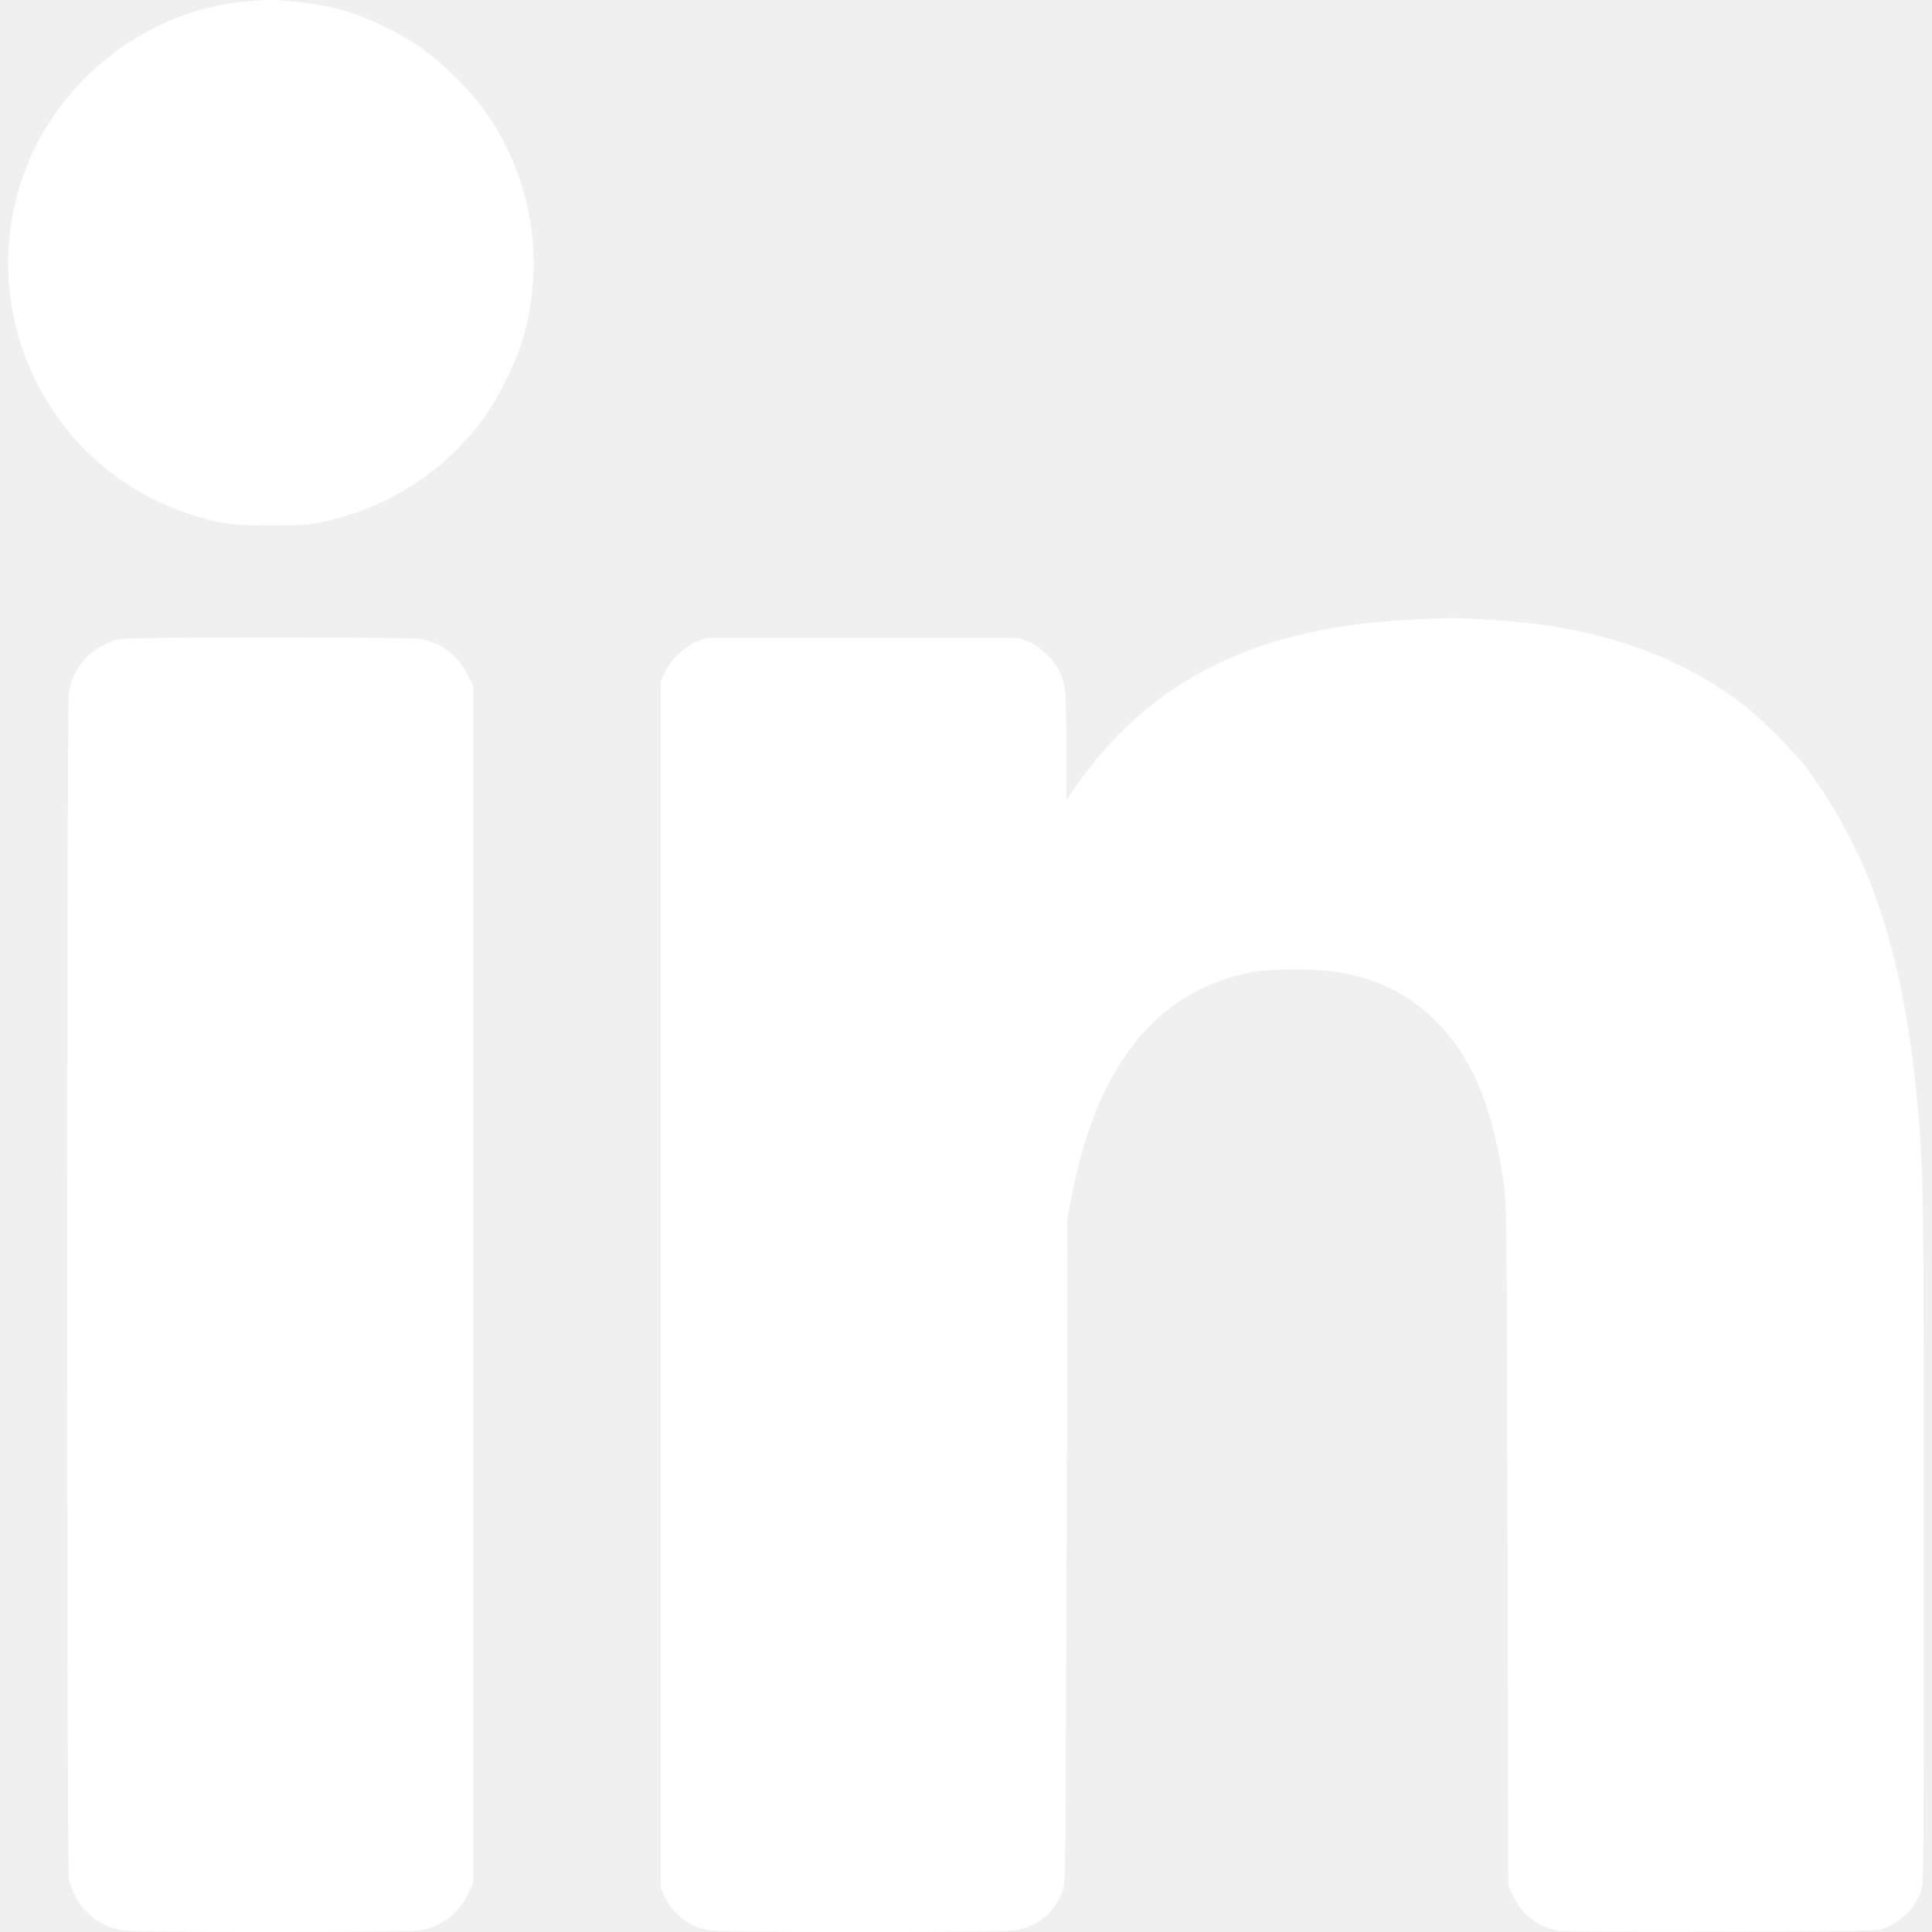
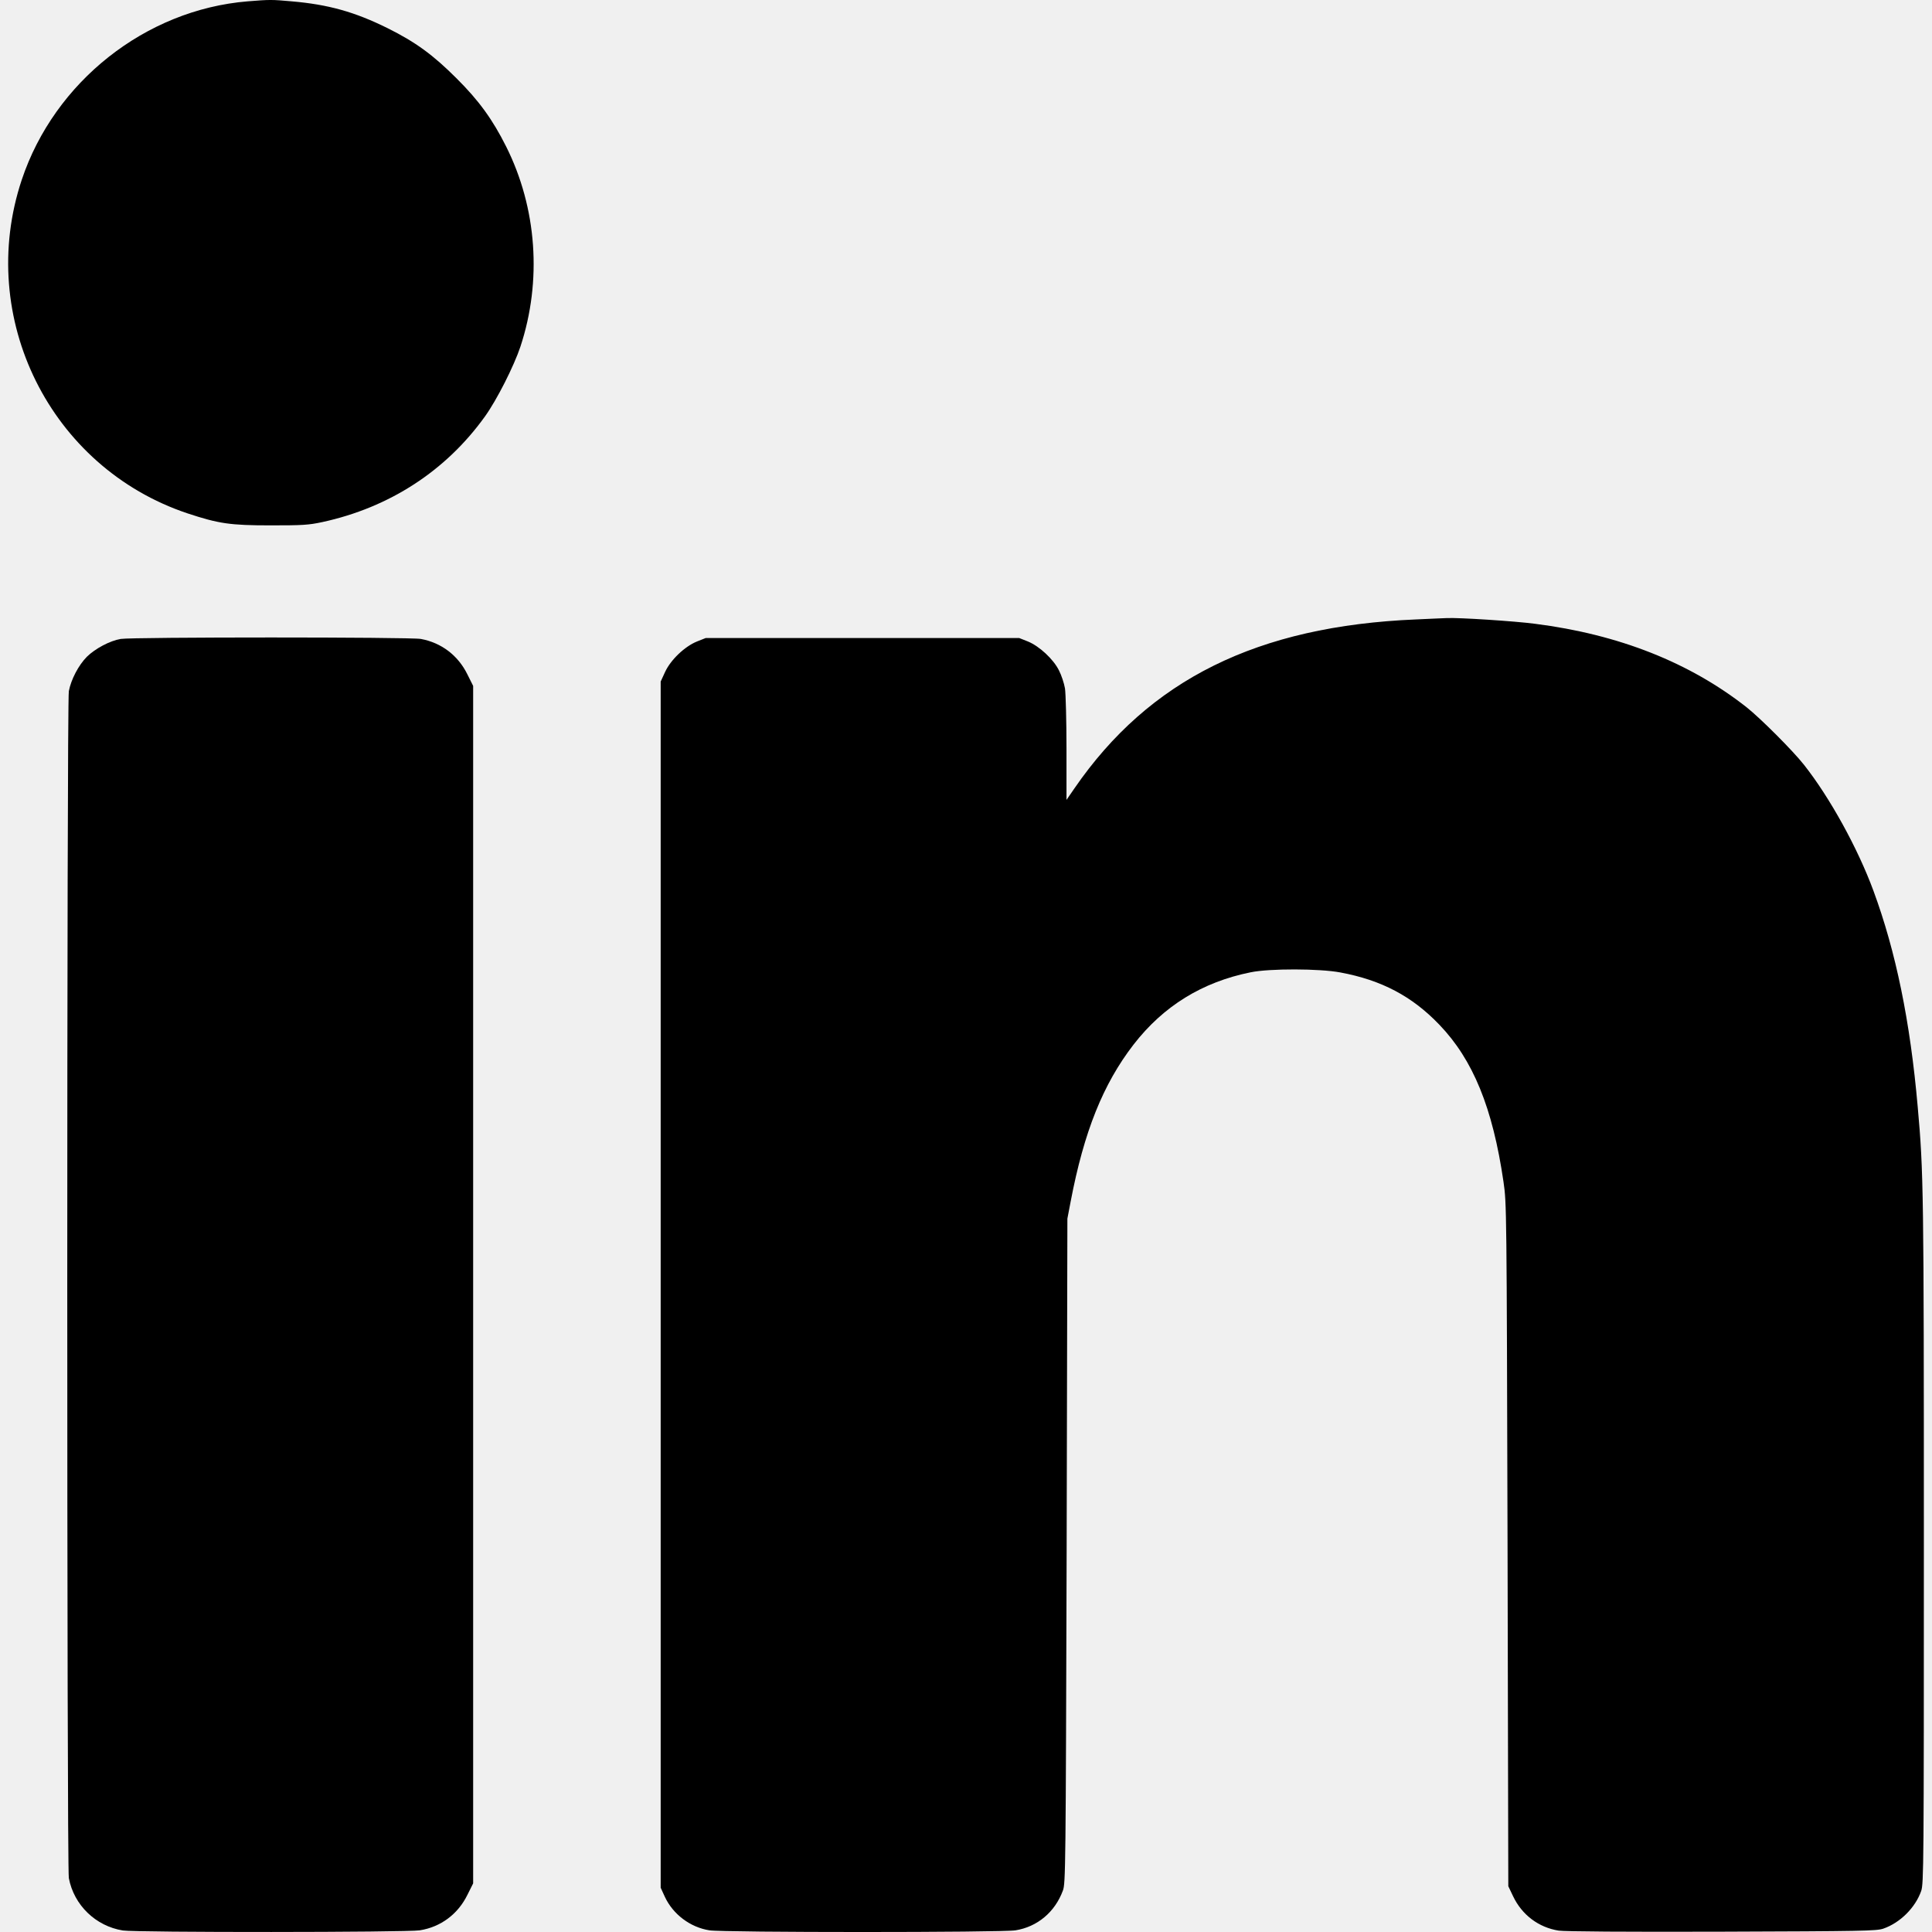
- <svg xmlns="http://www.w3.org/2000/svg" version="1.0" width="40pt" height="40pt" viewBox="0 0 1276.964 1287.809" preserveAspectRatio="xMidYMid meet">
-   <g transform="translate(-286.5363,1573.794) scale(0.1,-0.1)" fill="#FFFFFF" stroke="none">
+ <svg xmlns="http://www.w3.org/2000/svg" version="1.0" width="35pt" height="35pt" viewBox="0 0 1276.964 1287.809" preserveAspectRatio="xMidYMid meet">
+   <g transform="translate(-286.5363,1573.794) scale(0.1,-0.1)" fill="black" stroke="none">
    <path d="M4462 15729 c-681 -56 -1288 -536 -1506 -1190 -306 -919 190 -1917 1105 -2223 209 -69 285 -80 554 -80 212 0 252 2 345 22 447 97 823 341 1083 703 80 111 194 337 237 466 145 439 110 925 -95 1334 -90 180 -182 307 -330 454 -157 157 -273 242 -460 335 -220 109 -396 158 -640 179 -133 12 -145 12 -293 0z" />
    <path d="M12250 11609 c-1057 -44 -1778 -401 -2277 -1126 l-53 -77 0 340 c0 186 -5 368 -10 403 -6 35 -24 89 -40 120 -37 75 -131 162 -207 193 l-58 23 -1045 0 -1045 0 -58 -23 c-82 -33 -176 -123 -213 -204 l-29 -63 0 -4020 0 -4020 28 -61 c54 -116 169 -203 297 -223 89 -15 1951 -15 2040 0 145 23 263 121 316 265 18 47 19 141 25 2264 l5 2215 22 115 c89 466 216 782 419 1045 199 257 458 417 781 482 126 26 459 25 597 -1 275 -51 479 -159 660 -348 225 -234 356 -554 428 -1048 21 -144 21 -168 27 -2420 l5 -2275 32 -67 c59 -124 170 -208 304 -229 40 -6 445 -9 1089 -7 933 3 1029 5 1074 20 113 39 214 140 253 251 17 49 18 162 18 2327 0 2338 -2 2466 -41 2900 -50 571 -146 1036 -295 1440 -105 285 -291 622 -463 840 -75 95 -289 309 -382 383 -380 299 -852 486 -1411 557 -137 18 -509 42 -588 38 -16 -1 -109 -4 -205 -9z" />
    <path d="M3616 11479 c-72 -12 -170 -64 -226 -119 -56 -57 -105 -151 -120 -229 -14 -75 -14 -7838 0 -7912 34 -180 179 -320 360 -349 89 -14 1893 -13 1979 1 140 22 255 108 318 237 l38 76 0 3991 0 3991 -38 76 c-62 127 -174 212 -311 237 -71 13 -1923 13 -2000 0z" />
  </g>
</svg>
